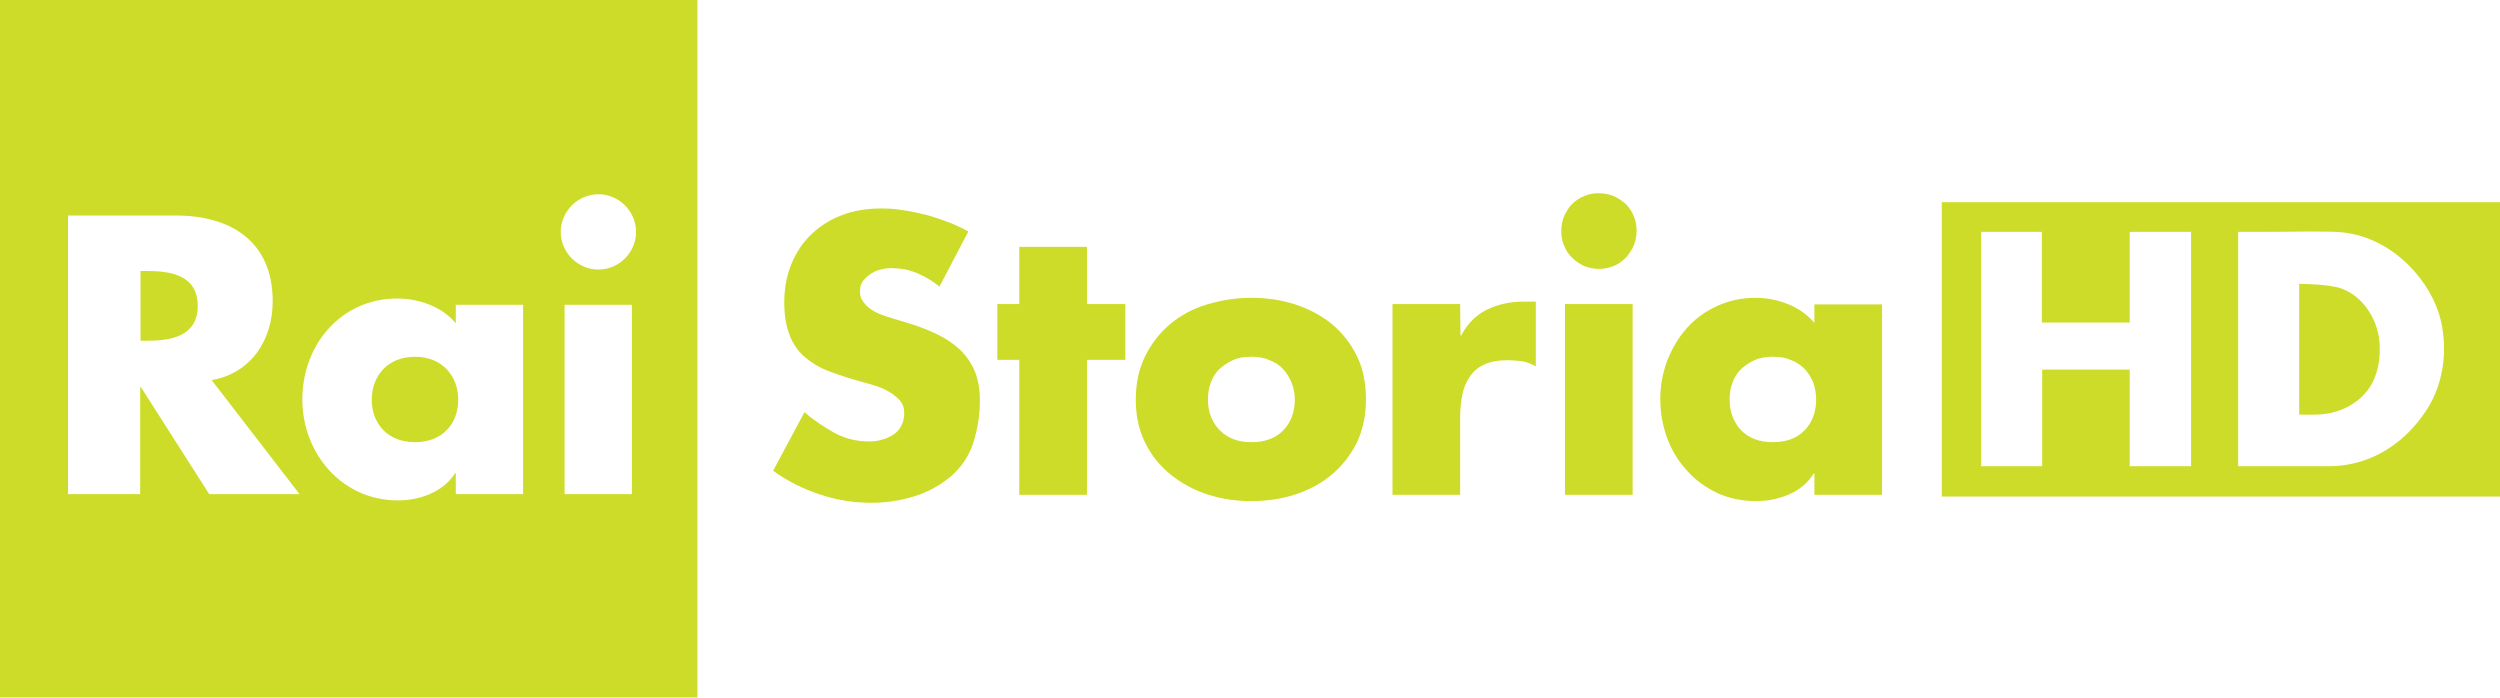
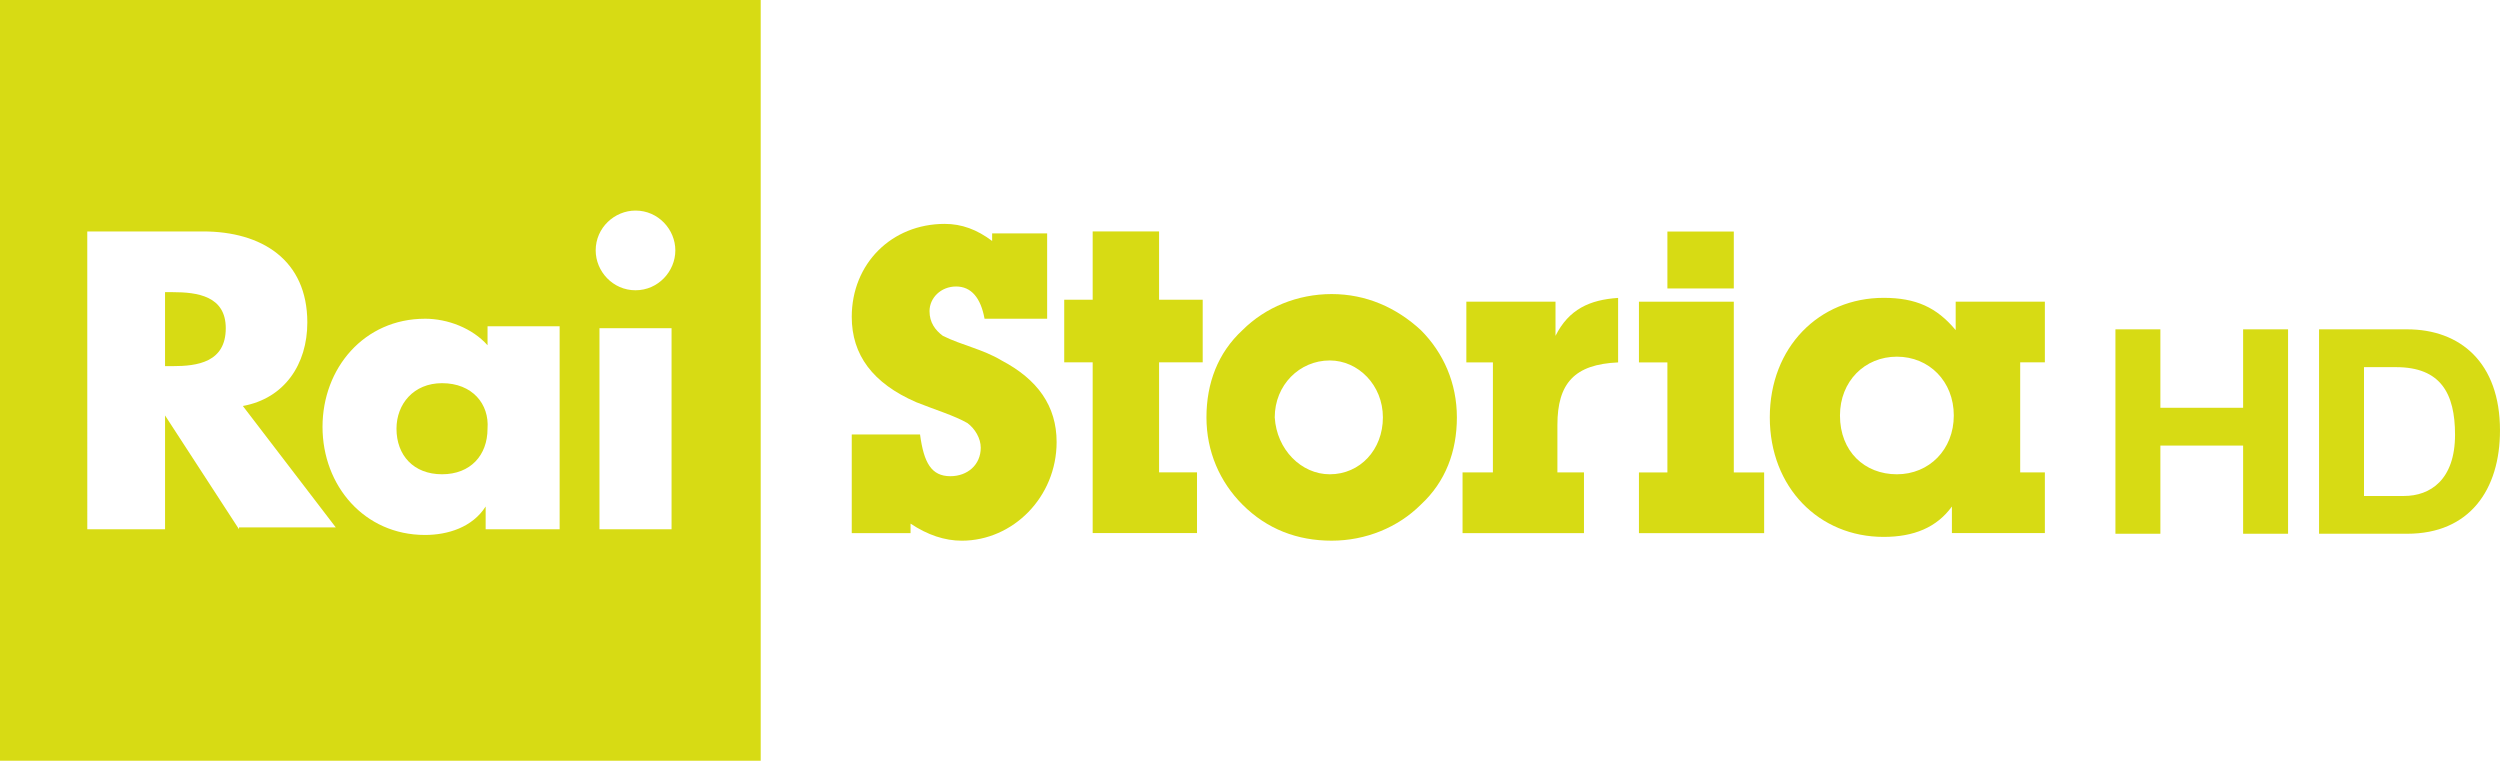
- <svg xmlns="http://www.w3.org/2000/svg" height="167.39" width="600" version="1.1" viewBox="0 0 158.75 44.287">
-   <g transform="translate(-26.458 -126.69)" fill="#cddc29">
-     <path d="m26.458 126.69v44.287h44.287v-44.287zm37.998 12.334c1.306 0 2.392 1.085 2.392 2.391 0 1.306-1.085 2.392-2.392 2.392s-2.391-1.085-2.391-2.392 1.085-2.391 2.391-2.391zm-33.68 1.351h6.864c3.499 0 6.134 1.661 6.134 5.447 0 2.436-1.351 4.561-3.875 5.004l5.58 7.241h-5.735l-4.34-6.798h-0.044v6.798h-4.584zm4.606 3.521v4.429h0.443c1.506 0 3.189-0.288 3.189-2.214s-1.683-2.214-3.189-2.214zm16.298 1.749c1.373 0 2.835 0.509 3.72 1.572v-1.174h4.274v12.024h-4.274v-1.329h-0.045c-0.753 1.196-2.237 1.727-3.632 1.727-3.565 0-6.067-2.989-6.067-6.422 0-3.454 2.458-6.399 6.023-6.399zm10.629 0.398h4.274v12.024h-4.274zm-9.5 3.3c-1.749 0-2.746 1.24-2.746 2.724 0 1.528 1.019 2.701 2.746 2.701 1.749-0 2.746-1.173 2.746-2.701 0-1.484-0.997-2.724-2.746-2.724z" />
-     <path d="m86.113 144.89c-0.421-0.354-0.908-0.642-1.439-0.864-0.531-0.221-1.063-0.31-1.639-0.31-0.199 0-0.421 0.022-0.664 0.089-0.244 0.067-0.443 0.155-0.642 0.288-0.199 0.133-0.354 0.288-0.487 0.465-0.133 0.177-0.177 0.399-0.177 0.642 0 0.266 0.066 0.465 0.221 0.664 0.133 0.199 0.31 0.354 0.509 0.487s0.421 0.244 0.664 0.332c0.244 0.089 0.465 0.155 0.664 0.221l1.174 0.354c0.62 0.199 1.196 0.421 1.727 0.686 0.531 0.266 0.996 0.576 1.395 0.952 0.399 0.376 0.709 0.841 0.93 1.351 0.221 0.531 0.332 1.151 0.332 1.882 0 0.886-0.133 1.749-0.399 2.613-0.266 0.864-0.753 1.594-1.439 2.192-0.709 0.598-1.506 1.019-2.369 1.284-0.886 0.266-1.772 0.399-2.679 0.399-1.129 0-2.236-0.177-3.277-0.531-1.063-0.354-2.059-0.841-2.967-1.506l1.993-3.72c0.576 0.509 1.218 0.93 1.882 1.306 0.686 0.376 1.417 0.554 2.236 0.554 0.266 0 0.531-0.022 0.797-0.111 0.266-0.067 0.509-0.177 0.709-0.31 0.221-0.133 0.399-0.332 0.509-0.554 0.133-0.221 0.199-0.509 0.199-0.819 0-0.332-0.089-0.598-0.288-0.819s-0.443-0.399-0.731-0.576c-0.288-0.155-0.598-0.288-0.908-0.376-0.332-0.111-0.62-0.177-0.864-0.244-0.731-0.199-1.373-0.421-1.971-0.642-0.598-0.221-1.107-0.531-1.528-0.886-0.421-0.354-0.753-0.819-0.974-1.373-0.221-0.554-0.354-1.262-0.354-2.126 0-0.886 0.155-1.705 0.465-2.458 0.31-0.731 0.731-1.373 1.284-1.882 0.531-0.509 1.196-0.93 1.927-1.196 0.753-0.288 1.572-0.421 2.458-0.421 0.465 0 0.93 0.022 1.417 0.111 0.487 0.067 0.974 0.177 1.439 0.288 0.487 0.133 0.952 0.288 1.417 0.465s0.886 0.376 1.284 0.598z" />
-     <path d="m95.48 158.11h-4.296v-8.57h-1.395v-3.543h1.395v-3.632h4.296v3.632h2.436v3.543h-2.436z" />
-     <path d="m105.91 145.6c-0.974 0-1.905 0.155-2.812 0.421-0.886 0.266-1.661 0.686-2.325 1.24-0.664 0.554-1.196 1.24-1.594 2.038-0.399 0.797-0.598 1.727-0.598 2.768s0.199 1.948 0.598 2.745c0.399 0.797 0.93 1.462 1.617 2.015 0.686 0.554 1.461 0.974 2.347 1.262 0.886 0.288 1.816 0.421 2.768 0.421 0.974 0 1.904-0.133 2.79-0.421 0.886-0.288 1.661-0.708 2.325-1.262 0.664-0.554 1.196-1.24 1.594-2.038 0.376-0.797 0.576-1.705 0.576-2.723 0-1.041-0.177-1.971-0.576-2.768-0.399-0.819-0.93-1.484-1.594-2.038-0.664-0.531-1.439-0.952-2.325-1.24-0.886-0.288-1.816-0.421-2.79-0.421zm0 3.742c0.443 0 0.841 0.067 1.173 0.221 0.354 0.133 0.642 0.332 0.864 0.576 0.221 0.244 0.399 0.532 0.532 0.864 0.133 0.332 0.199 0.687 0.199 1.063 0 0.753-0.222 1.395-0.709 1.926-0.487 0.509-1.151 0.775-2.037 0.775-0.886 0-1.55-0.266-2.037-0.775-0.487-0.509-0.731-1.151-0.731-1.926 0-0.376 0.044-0.731 0.177-1.063 0.111-0.332 0.288-0.62 0.531-0.864 0.244-0.221 0.532-0.421 0.864-0.576 0.332-0.155 0.731-0.221 1.174-0.221z" />
-     <path d="m119.2 147.99h0.044c0.399-0.753 0.952-1.306 1.639-1.639 0.686-0.332 1.439-0.509 2.281-0.509h0.819v4.119c-0.288-0.177-0.598-0.288-0.886-0.332-0.288-0.044-0.598-0.066-0.93-0.066-0.598 0-1.085 0.089-1.484 0.288-0.399 0.177-0.686 0.443-0.908 0.775-0.221 0.332-0.376 0.709-0.465 1.151-0.089 0.443-0.133 0.93-0.133 1.439v4.894h-4.296v-12.113h4.296z" />
-     <path d="m127.99 138.96c0.332 0 0.642 0.067 0.93 0.177 0.288 0.133 0.554 0.31 0.775 0.509 0.221 0.221 0.399 0.487 0.509 0.775 0.133 0.288 0.177 0.598 0.177 0.93 0 0.332-0.067 0.642-0.177 0.93-0.133 0.288-0.31 0.554-0.509 0.775-0.221 0.221-0.465 0.399-0.775 0.531-0.288 0.111-0.598 0.177-0.93 0.177-0.332 0-0.642-0.067-0.93-0.177-0.288-0.133-0.554-0.31-0.775-0.531-0.221-0.221-0.399-0.465-0.509-0.775-0.133-0.288-0.177-0.598-0.177-0.93 0-0.332 0.067-0.642 0.177-0.93 0.133-0.288 0.288-0.554 0.509-0.775 0.221-0.221 0.487-0.399 0.775-0.509 0.288-0.133 0.598-0.177 0.93-0.177z" />
-     <path d="m130.13 158.11h-4.296v-12.113h4.296z" />
-     <path d="m137.93 145.6c-0.886 0-1.705 0.177-2.458 0.532-0.731 0.332-1.373 0.797-1.904 1.395-0.531 0.598-0.93 1.284-1.24 2.059-0.288 0.775-0.443 1.594-0.443 2.458 0 0.864 0.155 1.683 0.443 2.48 0.288 0.775 0.709 1.461 1.262 2.059 0.531 0.598 1.173 1.063 1.926 1.417 0.731 0.332 1.55 0.509 2.458 0.509 0.709 0 1.395-0.133 2.082-0.421 0.664-0.288 1.196-0.731 1.572-1.329h0.044v1.351h4.296v-12.09h-4.296v1.174c-0.443-0.531-1.018-0.93-1.683-1.196-0.664-0.266-1.351-0.399-2.059-0.399zm1.107 3.742c0.443 0 0.842 0.067 1.174 0.221 0.354 0.133 0.62 0.332 0.863 0.576 0.221 0.244 0.399 0.532 0.532 0.864 0.111 0.332 0.177 0.687 0.177 1.063 0 0.753-0.222 1.395-0.709 1.926-0.487 0.509-1.151 0.775-2.037 0.775-0.886 0-1.55-0.266-2.037-0.775-0.465-0.509-0.709-1.151-0.709-1.926 0-0.376 0.044-0.731 0.177-1.063 0.111-0.332 0.288-0.62 0.532-0.864 0.244-0.221 0.531-0.421 0.863-0.576 0.332-0.155 0.731-0.221 1.174-0.221z" />
-     <path d="m149.76 139.53v18.689h35.452v-18.689zm23.339 1.86c0.908 0.022 1.838-0.044 2.724 0.155 1.55 0.31 2.945 1.218 3.986 2.414 0.864 0.996 1.506 2.192 1.727 3.499 0.31 1.772 0.022 3.676-0.952 5.204-0.797 1.262-1.949 2.347-3.322 2.989-0.908 0.421-1.904 0.642-2.901 0.642h-5.779v-14.88c1.506 0 3.011 0 4.517-0.022zm-20.837 0.022h3.853v5.757h5.58v-5.757h3.898v14.88h-3.898v-6.134h-5.558v6.134h-3.875zm20.195 3.3v8.304c0.686 0 1.351 0.044 2.015-0.111 0.974-0.199 1.904-0.775 2.458-1.617 0.554-0.841 0.709-1.926 0.62-2.923-0.133-1.462-1.085-2.923-2.502-3.388-0.841-0.221-1.727-0.243-2.591-0.266z" />
+ <svg xmlns="http://www.w3.org/2000/svg" width="600" height="182.57" version="1.1" viewBox="0 0 158.75 48.305">
+   <g transform="translate(-223.01 -95.767)" fill="#d7db14">
+     <path d="m280.83 129.62h-3.734v-6.264h4.337c0.241 1.807 0.723 2.65 1.927 2.65 1.084 0 1.927-0.723 1.927-1.807 0-0.602-0.361-1.205-0.843-1.566-0.843-0.482-2.048-0.843-3.252-1.325-2.771-1.205-4.096-3.012-4.096-5.421 0-3.373 2.53-5.903 5.903-5.903 1.084 0 2.048 0.361 3.012 1.084v-0.482h3.493v5.421h-3.975c-0.241-1.325-0.843-2.048-1.807-2.048s-1.687 0.723-1.687 1.566c0 0.723 0.361 1.205 0.843 1.566 1.205 0.602 2.53 0.843 3.734 1.566 2.289 1.205 3.493 2.891 3.493 5.18 0 3.493-2.771 6.264-6.023 6.264-1.084 0-2.168-0.361-3.252-1.084z" stroke-width=".818" />
+     <polygon transform="matrix(1.2046 0 0 1.2046 223.01 95.767)" points="63.1 24.9 63.1 28.1 57.6 28.1 57.6 19.1 56.1 19.1 56.1 15.8 57.6 15.8 57.6 12.2 61.1 12.2 61.1 15.8 63.4 15.8 63.4 19.1 61.1 19.1 61.1 24.9" />
+     <g stroke-width=".818">
+       <path d="m307.57 114.44c-2.168 0-4.215 0.844-5.661 2.289-1.566 1.446-2.289 3.373-2.289 5.541s0.844 4.095 2.289 5.541c1.566 1.566 3.492 2.289 5.661 2.289 2.168 0 4.218-0.844 5.663-2.289 1.566-1.446 2.289-3.373 2.289-5.541s-0.844-4.095-2.289-5.541c-1.566-1.446-3.495-2.289-5.663-2.289zm-0.12 4.216c1.807 0 3.374 1.566 3.374 3.614 0 2.048-1.446 3.614-3.374 3.614-1.807 0-3.373-1.566-3.494-3.614 0-2.048 1.567-3.614 3.494-3.614z" />
+       <path d="m317.81 118.78h-1.687v-3.855h5.662v2.168c0.843-1.686 2.168-2.289 3.975-2.409v4.096c-2.771 0.121-3.855 1.325-3.855 3.975v3.011h1.687v3.855h-7.71v-3.855h1.927z" />
+       <path d="m328.89 118.78h-1.807v-3.855h6.023v10.842h1.927v3.855h-7.95v-3.855h1.807z" />
+       <path d="m328.89 110.47h4.216v3.614h-4.216z" />
+       <path d="m342.62 114.68c-4.096 0-7.228 3.133-7.228 7.59 0 4.457 3.132 7.59 7.228 7.59 1.927 0 3.373-0.604 4.336-1.929v1.687h5.903v-3.854h-1.567v-6.988h1.567v-3.854h-5.663v1.807c-1.205-1.446-2.528-2.049-4.576-2.049zm0.842 3.736c2.048 0 3.614 1.566 3.614 3.734s-1.566 3.734-3.614 3.734c-2.048 0-3.614-1.445-3.614-3.734 0-2.168 1.566-3.734 3.614-3.734z" />
+       <path d="m223.01 95.767v48.305h48.305v-48.305zm40.355 13.371c1.446 0 2.529 1.204 2.529 2.529 0 1.325-1.084 2.532-2.529 2.532-1.446 0-2.529-1.206-2.529-2.532 0-1.446 1.204-2.529 2.529-2.529zm-34.813 1.325h7.348c3.734 0 6.625 1.808 6.625 5.783 0 2.65-1.444 4.819-4.094 5.301l5.901 7.71h-6.143v0.12l-4.698-7.228v7.228h-4.938zm4.938 3.856v4.698h0.482c1.566 0 3.374-0.241 3.374-2.409 0-2.048-1.808-2.289-3.374-2.289zm16.505 1.687c1.446 0 3.01 0.6 3.974 1.685v-1.205h4.578v12.891h-4.698v-1.447c-0.843 1.325-2.408 1.807-3.854 1.807-3.855 0-6.505-3.131-6.505-6.865 0-3.734 2.651-6.865 6.505-6.865zm11.081 0.602h4.578v12.768h-4.578zm-9.997 3.491c-1.807 0-2.892 1.325-2.892 2.892 0 1.687 1.085 2.892 2.892 2.892 1.807 0 2.889-1.205 2.889-2.892 0.12-1.566-0.962-2.892-2.889-2.892z" />
+     </g>
+     <path d="m357.34 116.68h2.854v4.981h5.254v-4.981h2.854v12.98h-2.854v-5.599h-5.254v5.599h-2.854z" stroke-width=".047" />
+     <path d="m370.27 116.68h5.599c3.363 0 5.89 2.109 5.89 6.417 0 3.763-1.927 6.563-5.89 6.563h-5.599zm2.854 10.581h2.545c1.654 0 3.236-1.018 3.236-3.89 0-2.618-0.909-4.29-3.745-4.29h-2.036z" stroke-width=".047" />
  </g>
</svg>
